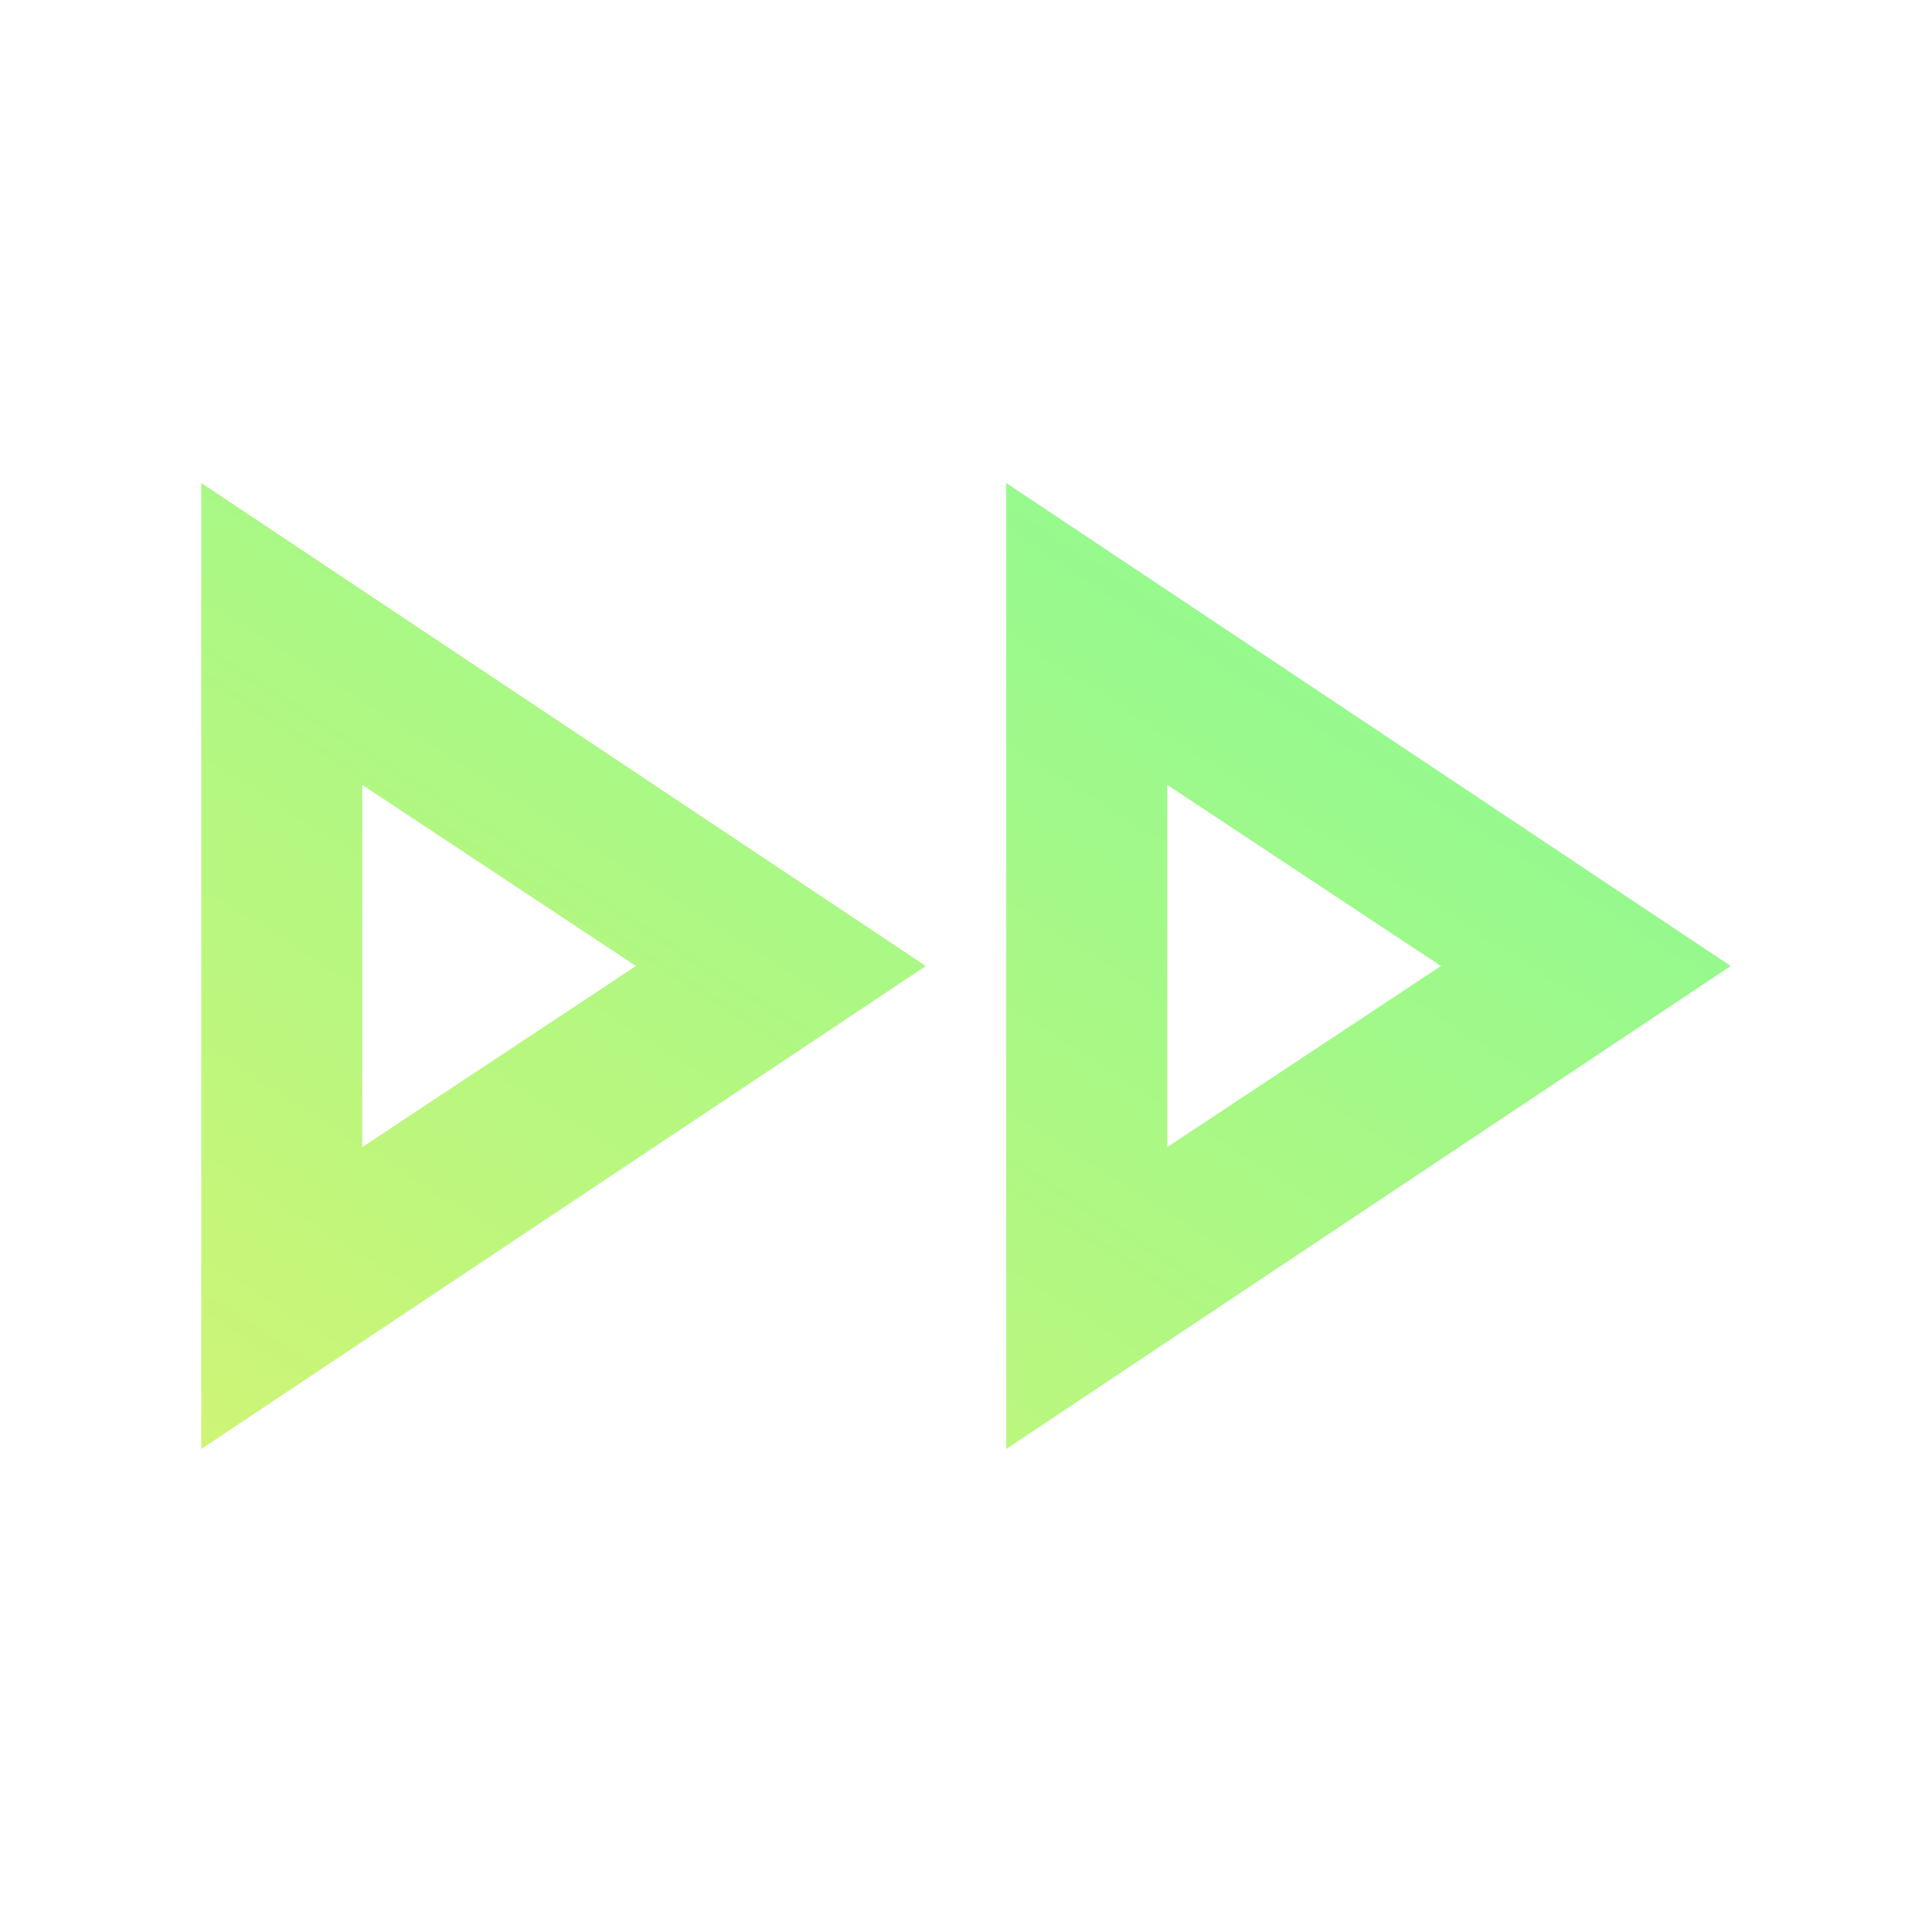
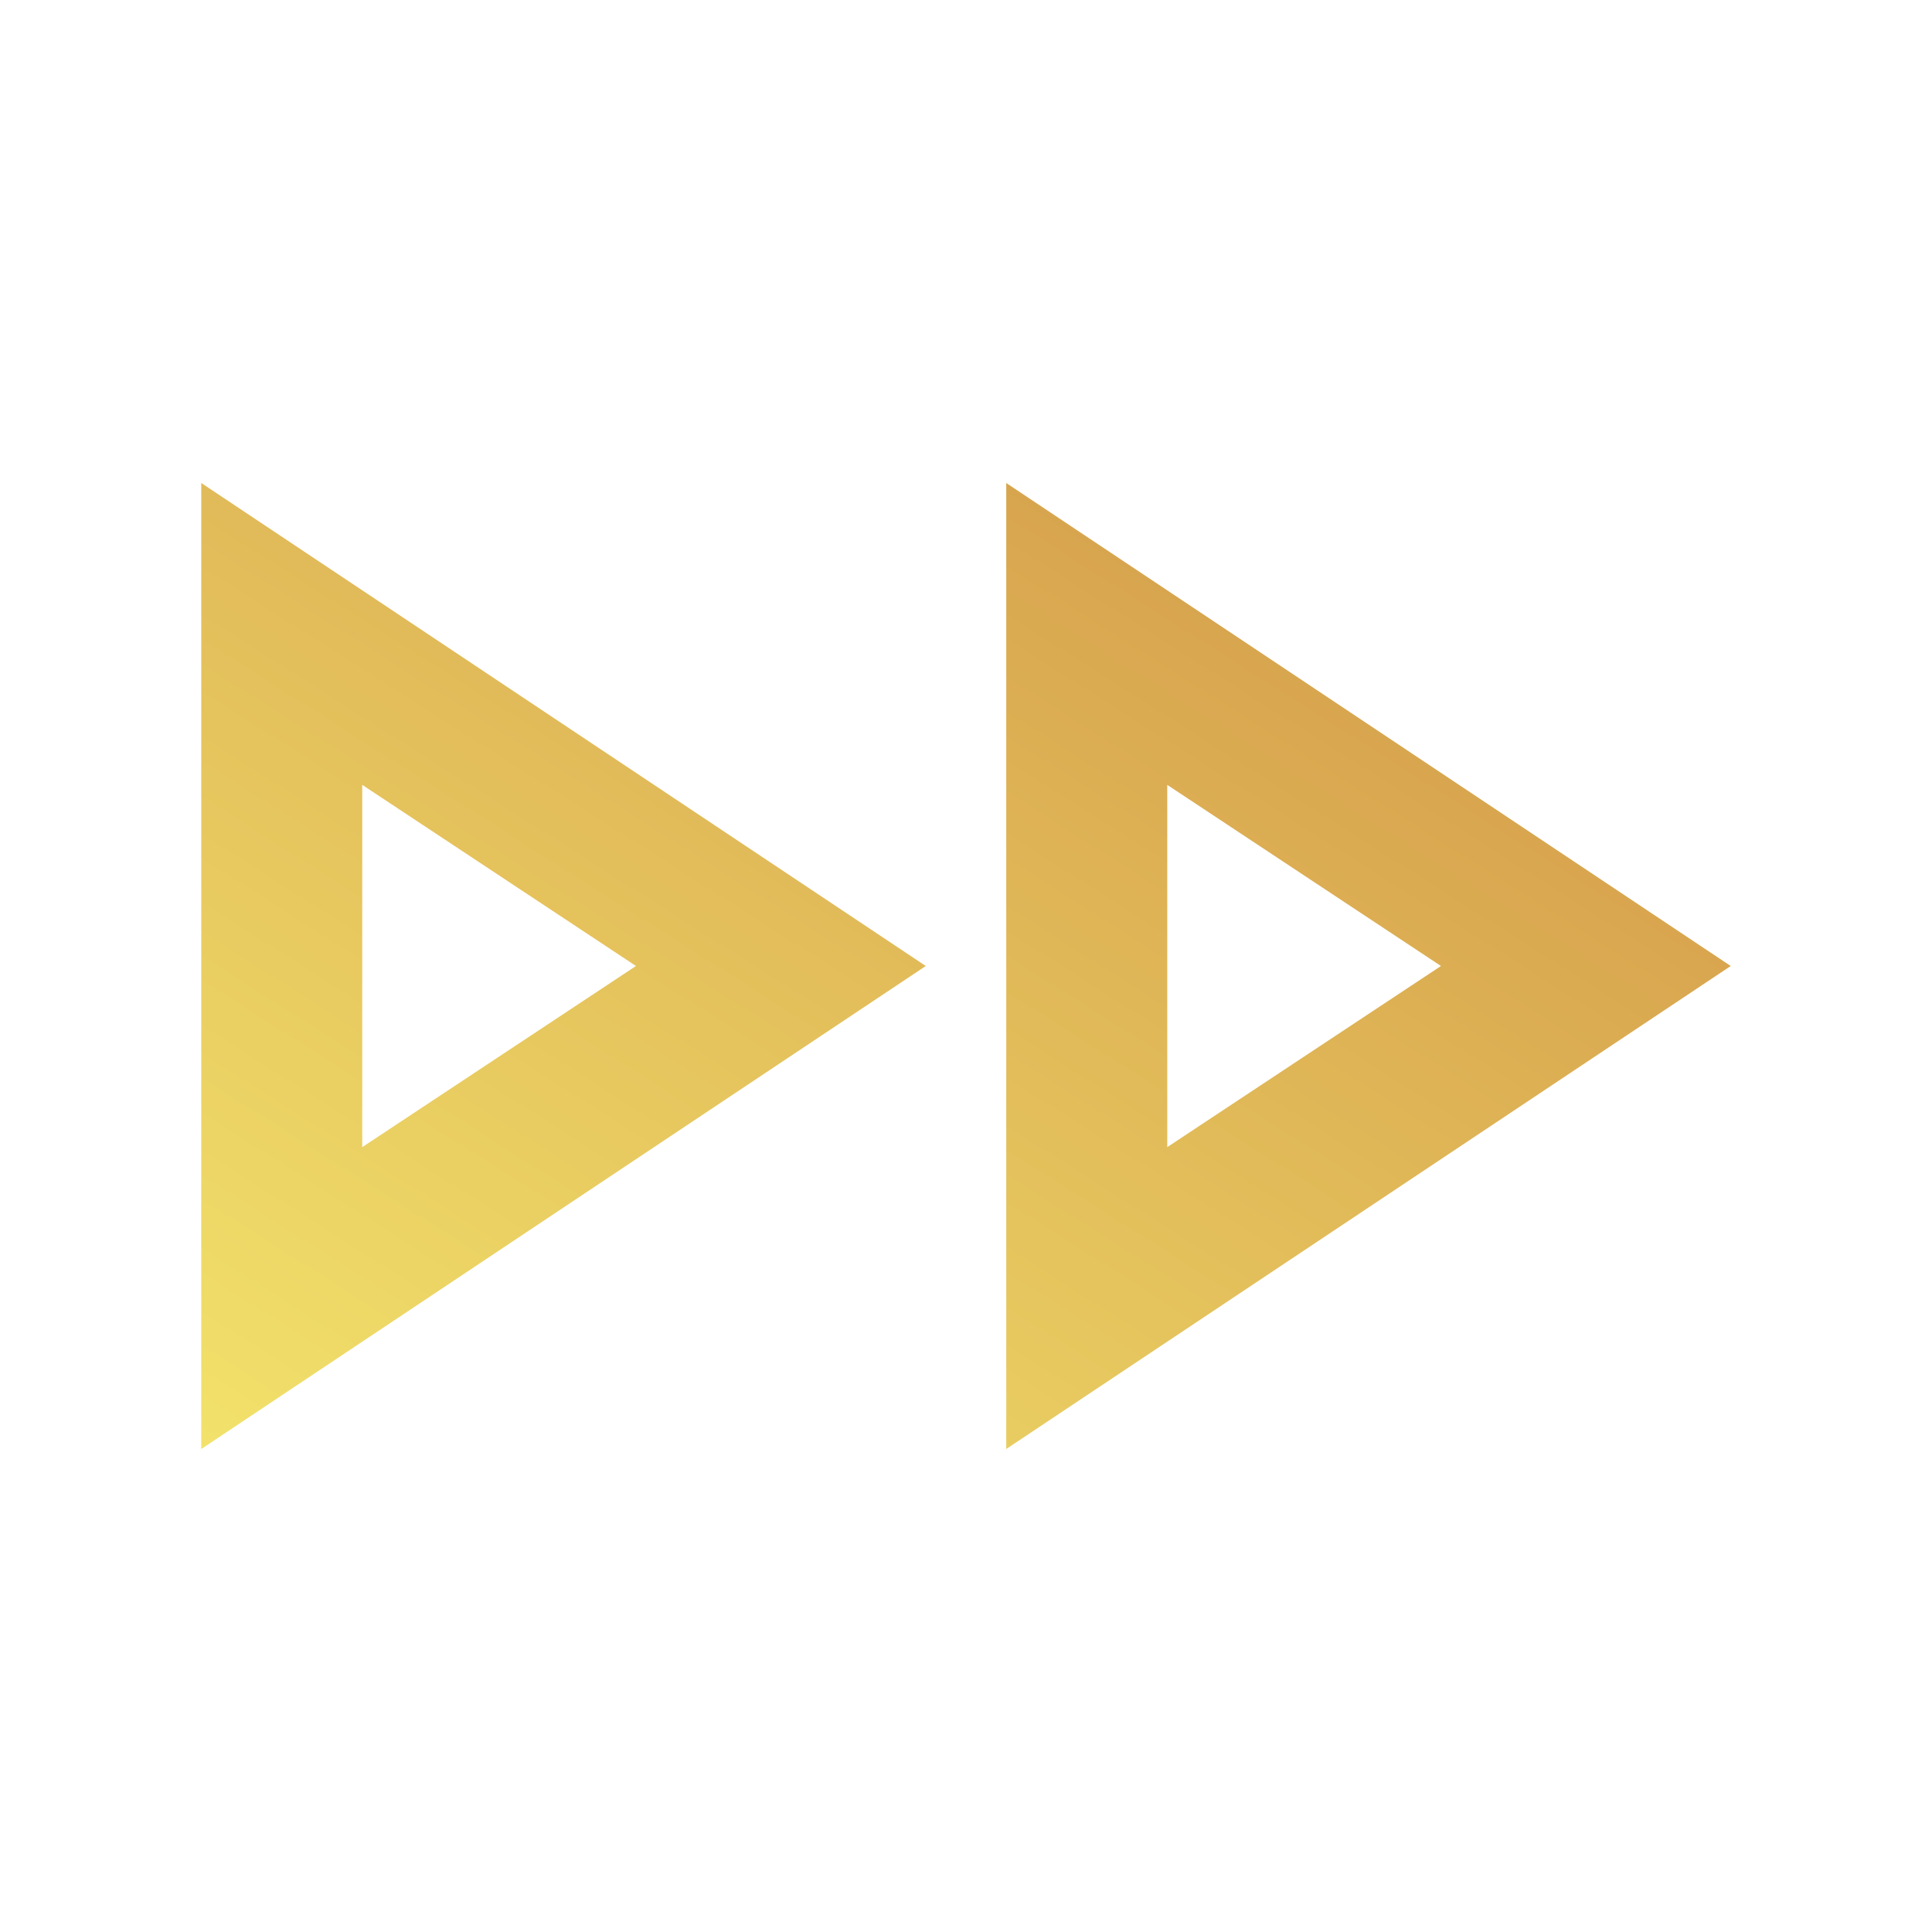
<svg xmlns="http://www.w3.org/2000/svg" height="24" viewBox="0 -960 960 960" width="24">
  <defs>
    <linearGradient id="grad1" x1="0%" y1="100%" x2="100%" y2="0%">
-       <stop offset="0%" style="stop-color:#cef576;stop-opacity:1" />
-       <stop offset="100%" style="stop-color:#84fb95;stop-opacity:1" />
+       <stop offset="0%" style="stop-color:#f2e26b;stop-opacity:1" />
+       <stop offset="100%" style="stop-color:#d09246;stop-opacity:1" />
    </linearGradient>
  </defs>
  <path fill="url(#grad1)" d="M100-240v-480l360 240-360 240Zm400 0v-480l360 240-360 240ZM180-480Zm400 0Zm-400 90 136-90-136-90v180Zm400 0 136-90-136-90v180Z" />
</svg>
